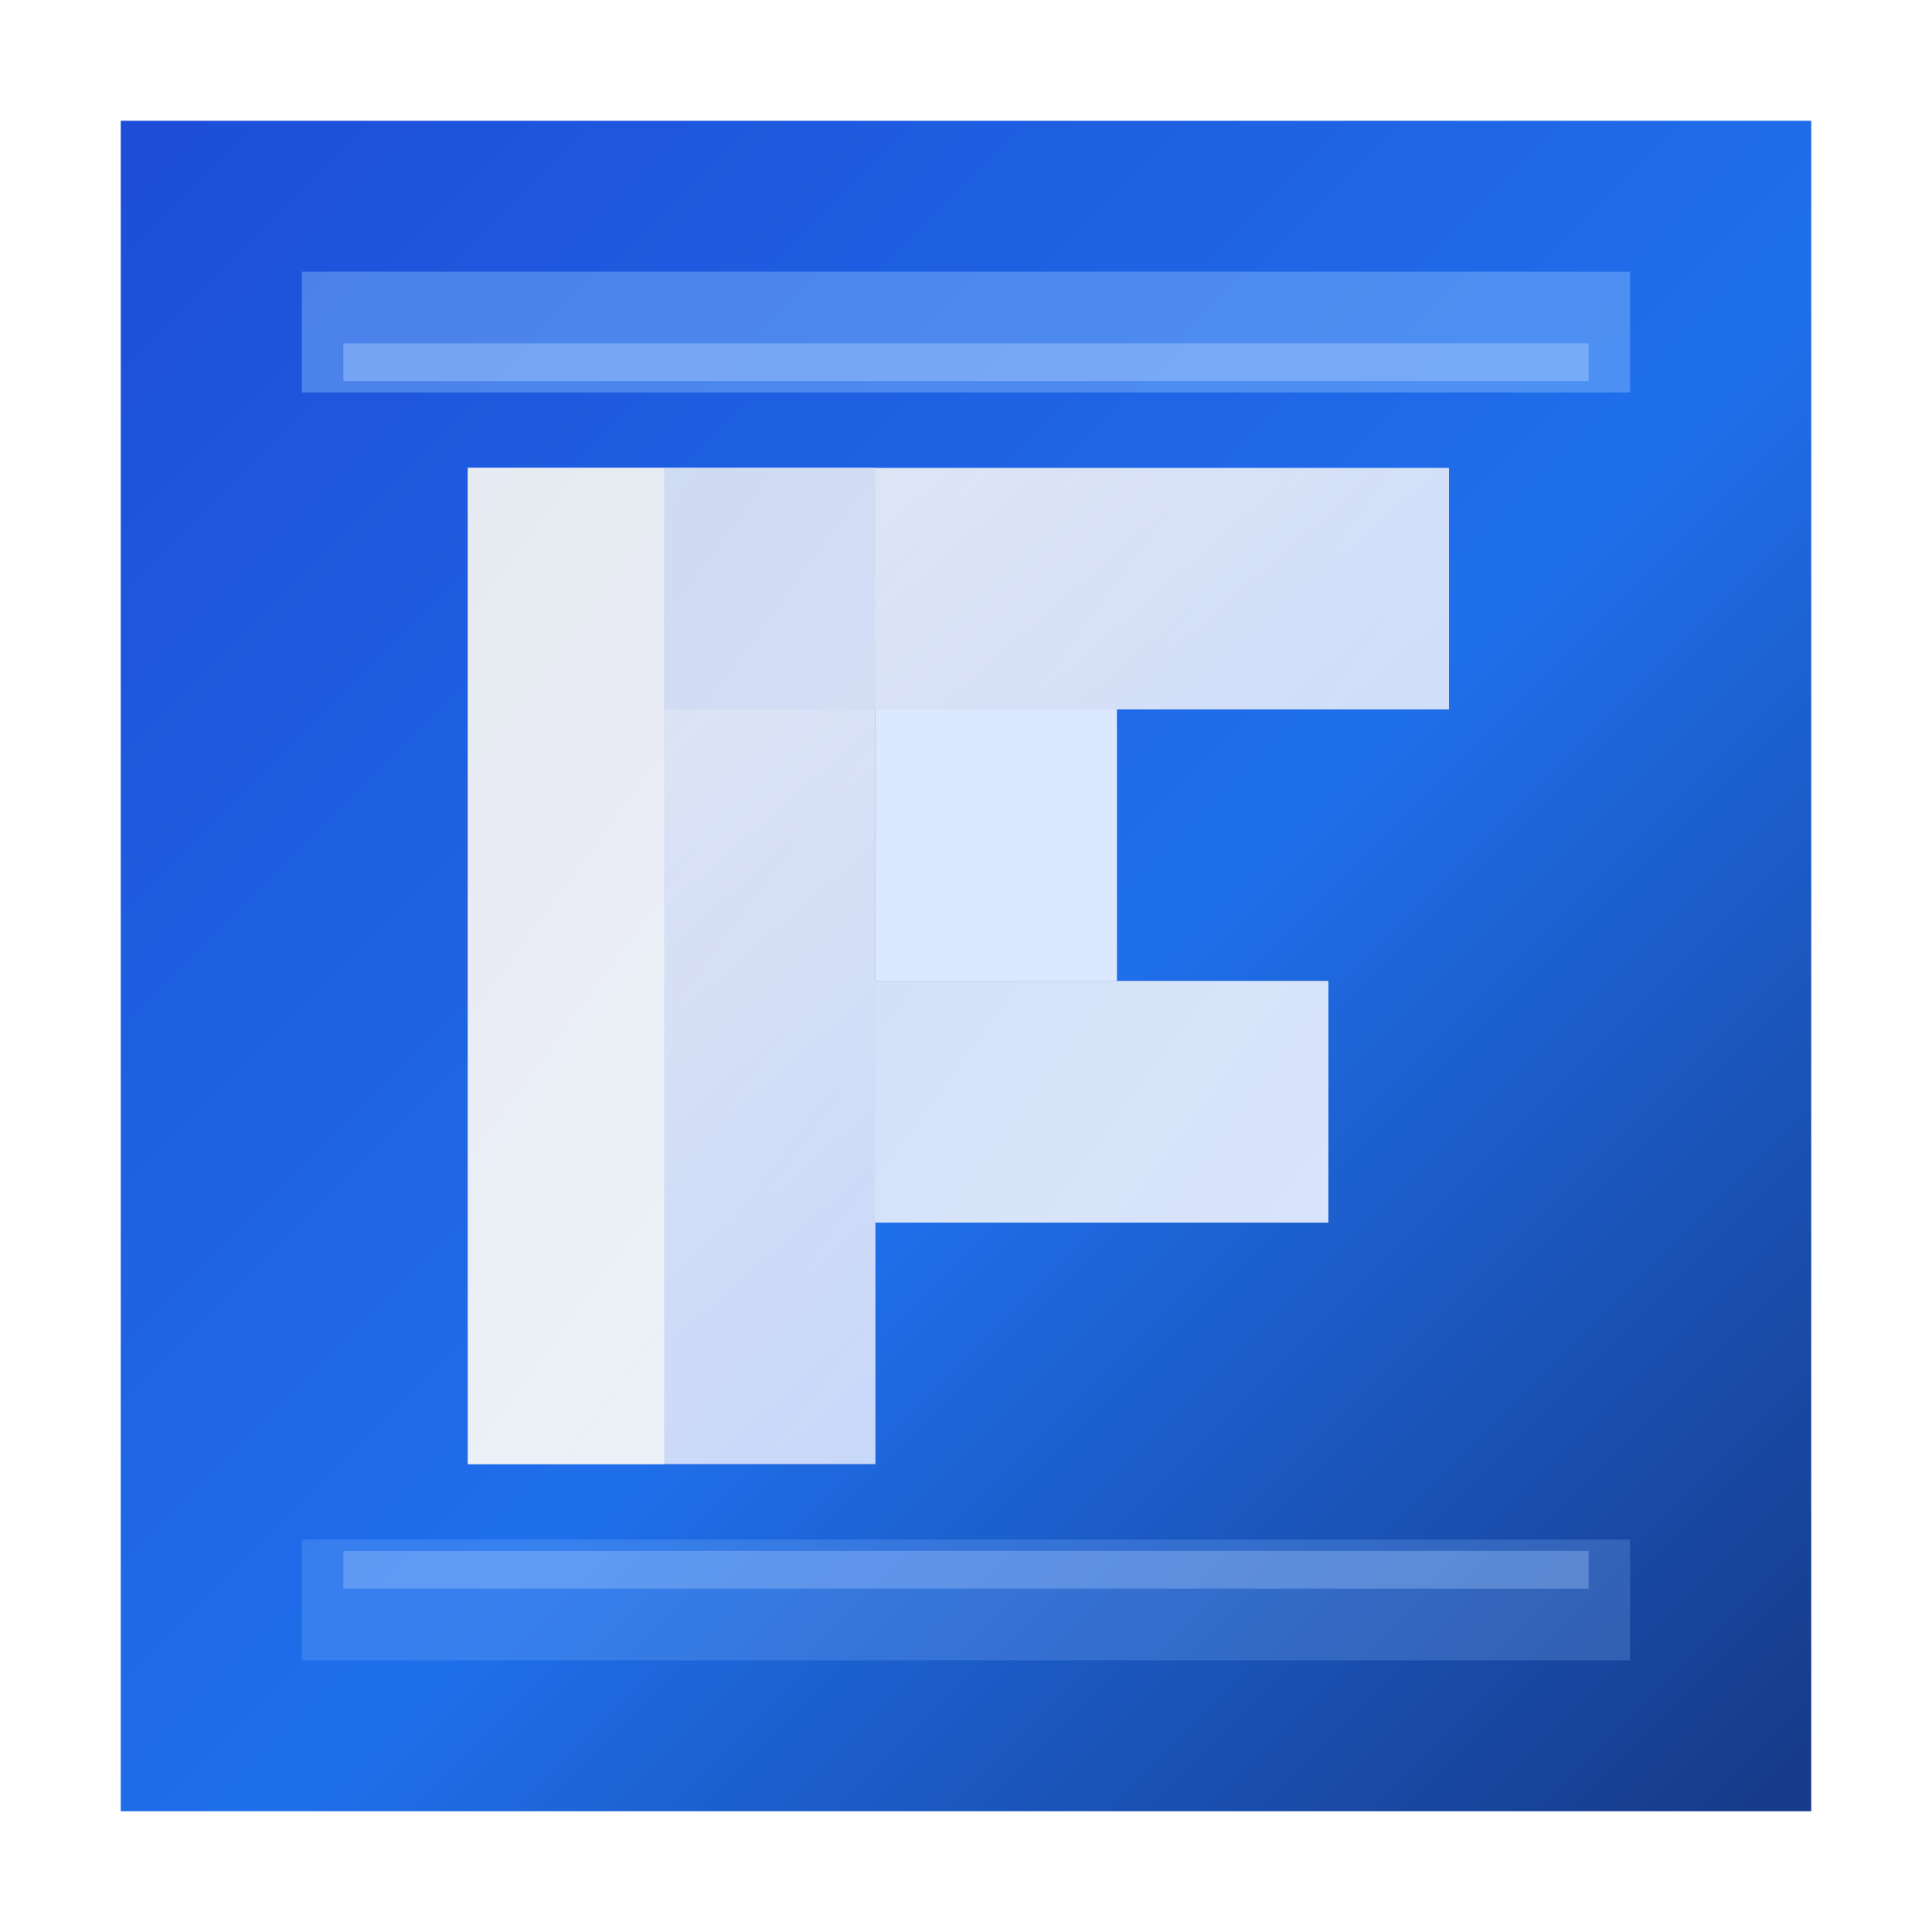
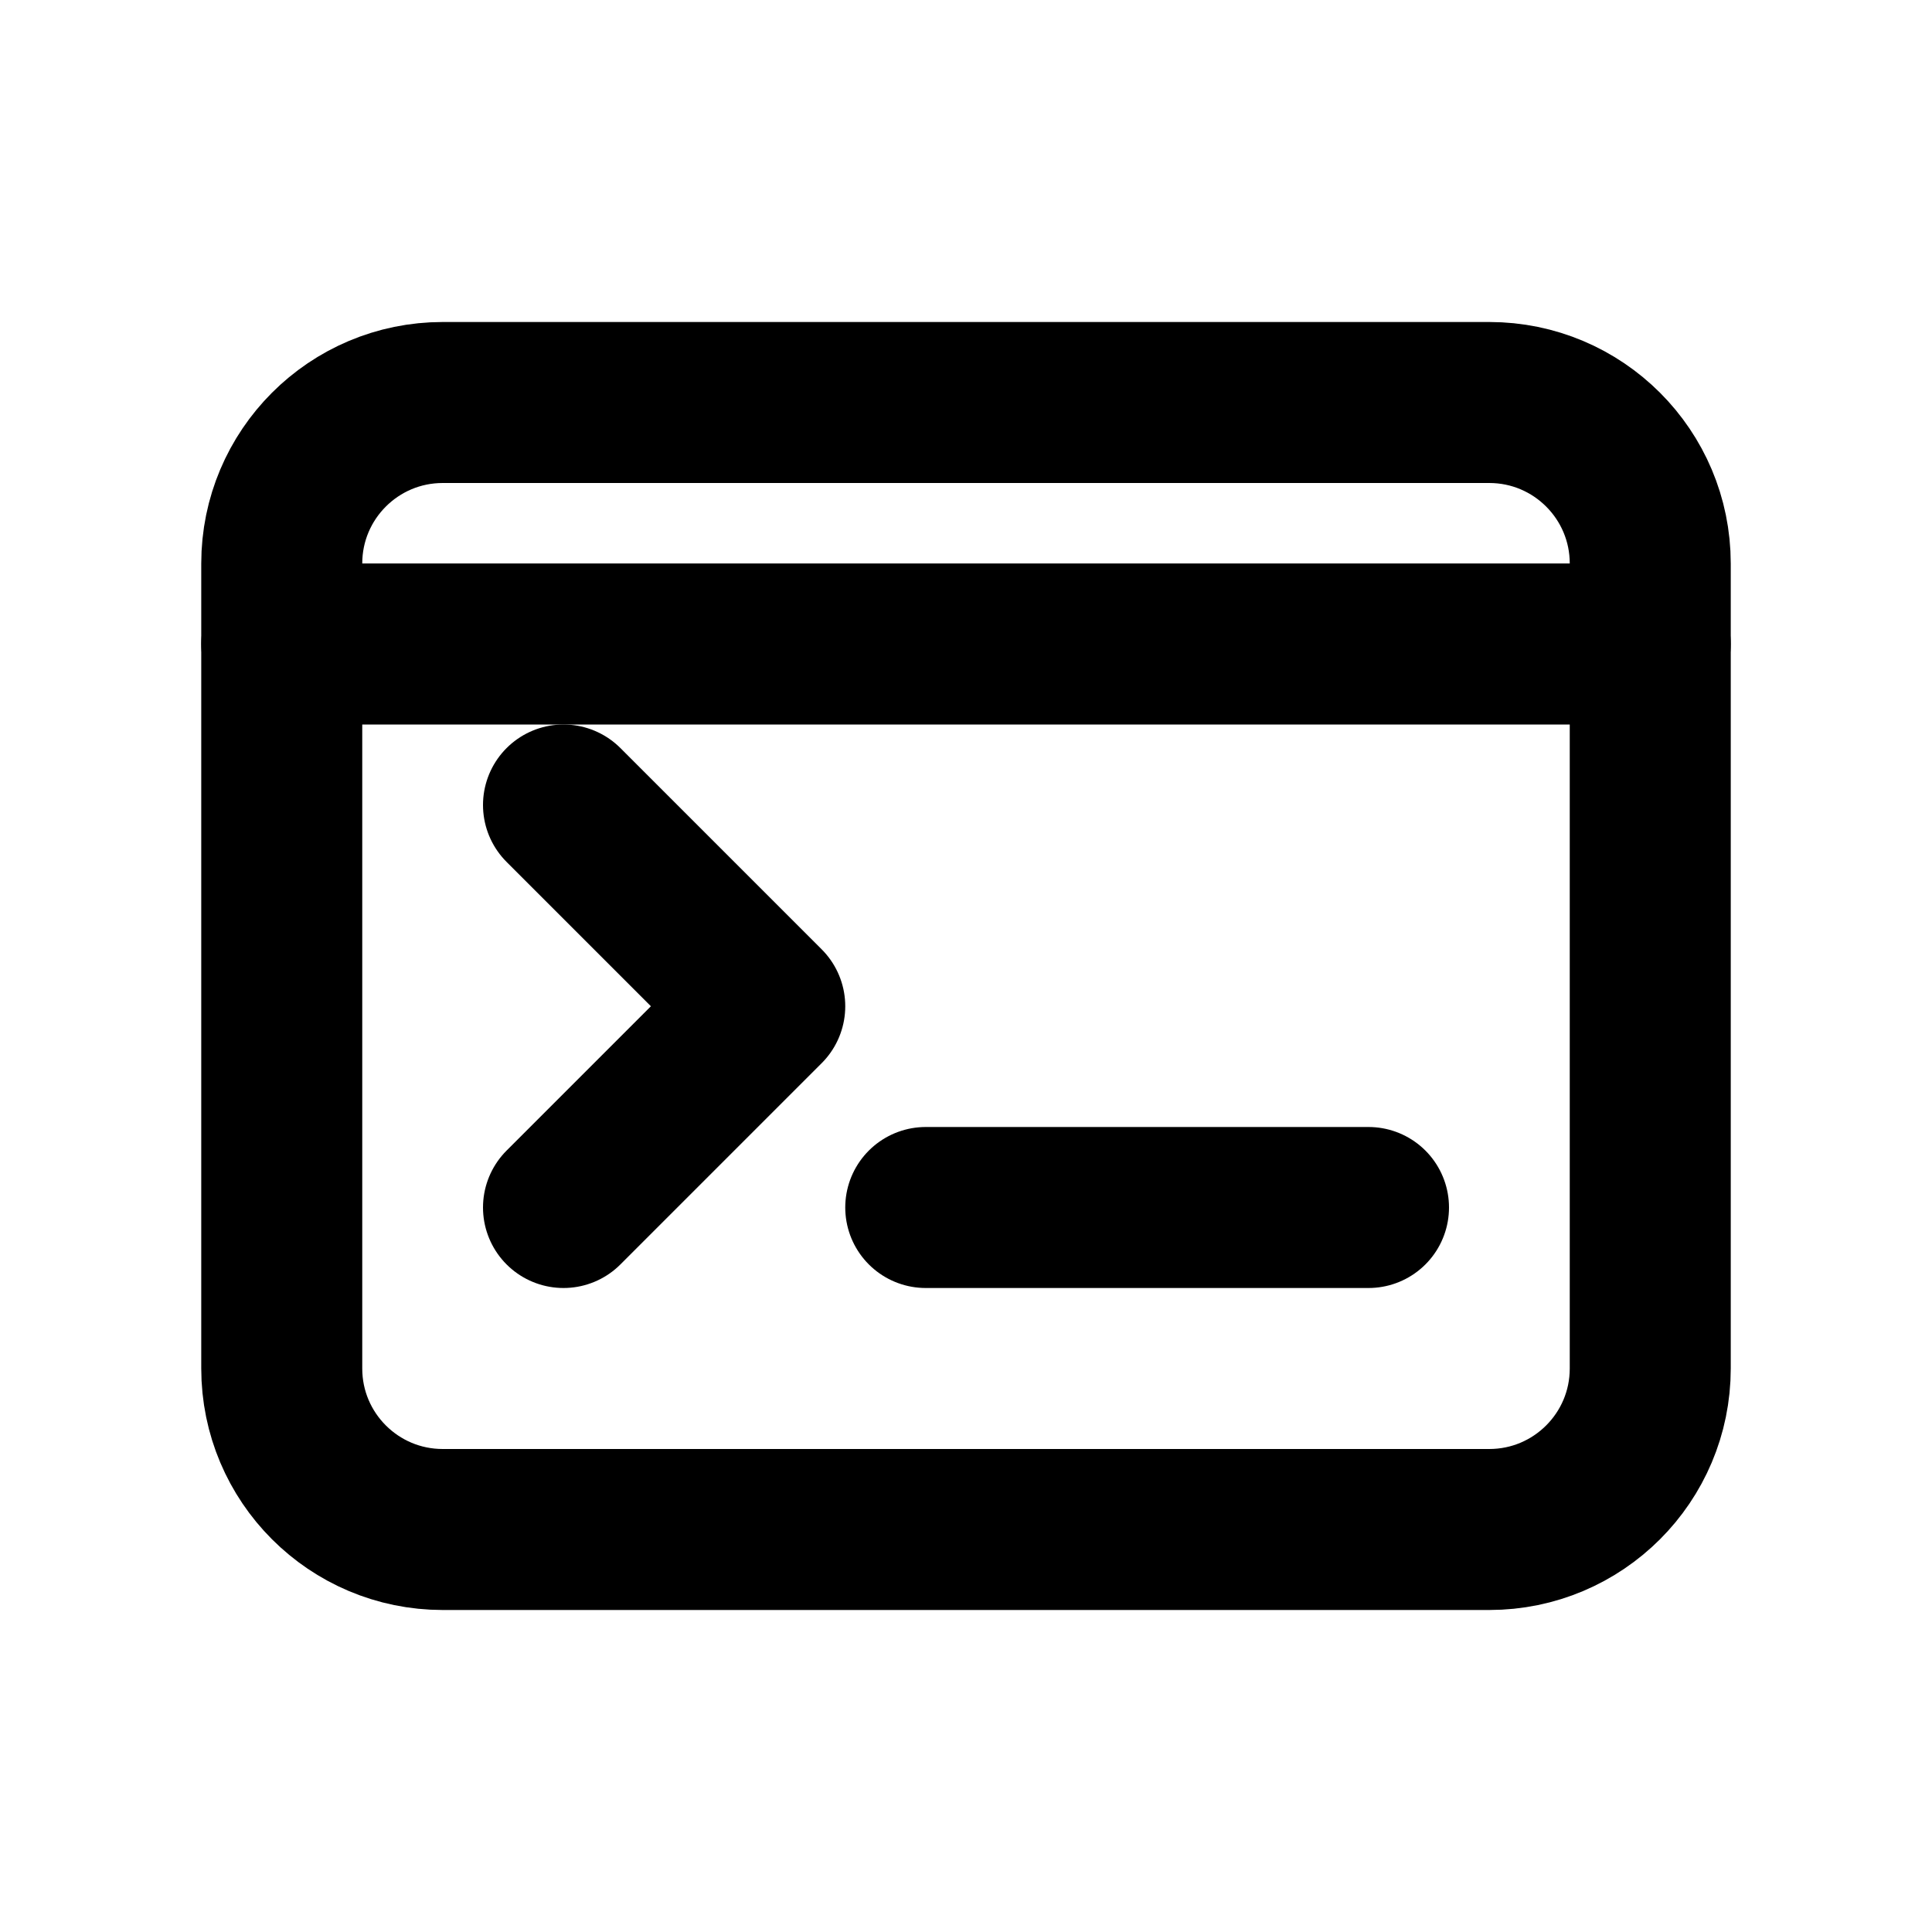
- <svg xmlns="http://www.w3.org/2000/svg" width="128" height="128" viewBox="0 0 128 128" fill="none">
-   <defs>
-     <linearGradient id="bg" x1="10" y1="10" x2="118" y2="118" gradientUnits="userSpaceOnUse">
-       <stop stop-color="#1E4ED8" />
-       <stop offset="0.55" stop-color="#1F6FEB" />
-       <stop offset="1" stop-color="#163B8A" />
-     </linearGradient>
-     <linearGradient id="face" x1="28" y1="26" x2="94" y2="102" gradientUnits="userSpaceOnUse">
-       <stop stop-color="#F5F9FF" />
-       <stop offset="1" stop-color="#BFD2FF" />
-     </linearGradient>
-     <linearGradient id="shadow" x1="30" y1="36" x2="106" y2="92" gradientUnits="userSpaceOnUse">
-       <stop stop-color="#101A34" stop-opacity="0.28" />
-       <stop offset="1" stop-color="#101A34" stop-opacity="0" />
-     </linearGradient>
-   </defs>
-   <rect x="8" y="8" width="112" height="112" fill="url(#bg)" />
-   <path d="M20 18H108V26H20V18Z" fill="#8EC1FF" fill-opacity="0.42" />
-   <path d="M20 102H108V110H20V102Z" fill="#8EC1FF" fill-opacity="0.22" />
-   <path d="M31 31H96V47H58V65H88V81H58V97H31V31Z" fill="url(#face)" />
-   <path d="M31 31H44V97H31V31Z" fill="#F5F9FF" />
-   <path d="M44 31H58V47H44V31Z" fill="#DCE8FF" />
-   <path d="M58 47H74V65H58V47Z" fill="#DCE8FF" />
-   <path d="M58 65H88V81H58V65Z" fill="#DCE8FF" />
-   <path d="M31 31H96V47H58V65H88V81H58V97H31V31Z" fill="url(#shadow)" opacity="0.24" />
-   <path d="M24 24H104" stroke="#A9CBFF" stroke-width="2.5" stroke-linecap="square" opacity="0.45" />
-   <path d="M24 104H104" stroke="#A9CBFF" stroke-width="2.5" stroke-linecap="square" opacity="0.35" />
+ <svg xmlns="http://www.w3.org/2000/svg" viewBox="0 0 24 24">
+   <g fill="none" stroke="currentColor" stroke-width="2" stroke-linecap="round" stroke-linejoin="round">
+     <rect x="3.5" y="5" width="17" height="14" rx="2" />
+     <path d="M3.5 8h17" />
+     <path d="M7 10l2.5 2.5L7 15" />
+     <path d="M11.5 15h5.5" />
+   </g>
</svg>
